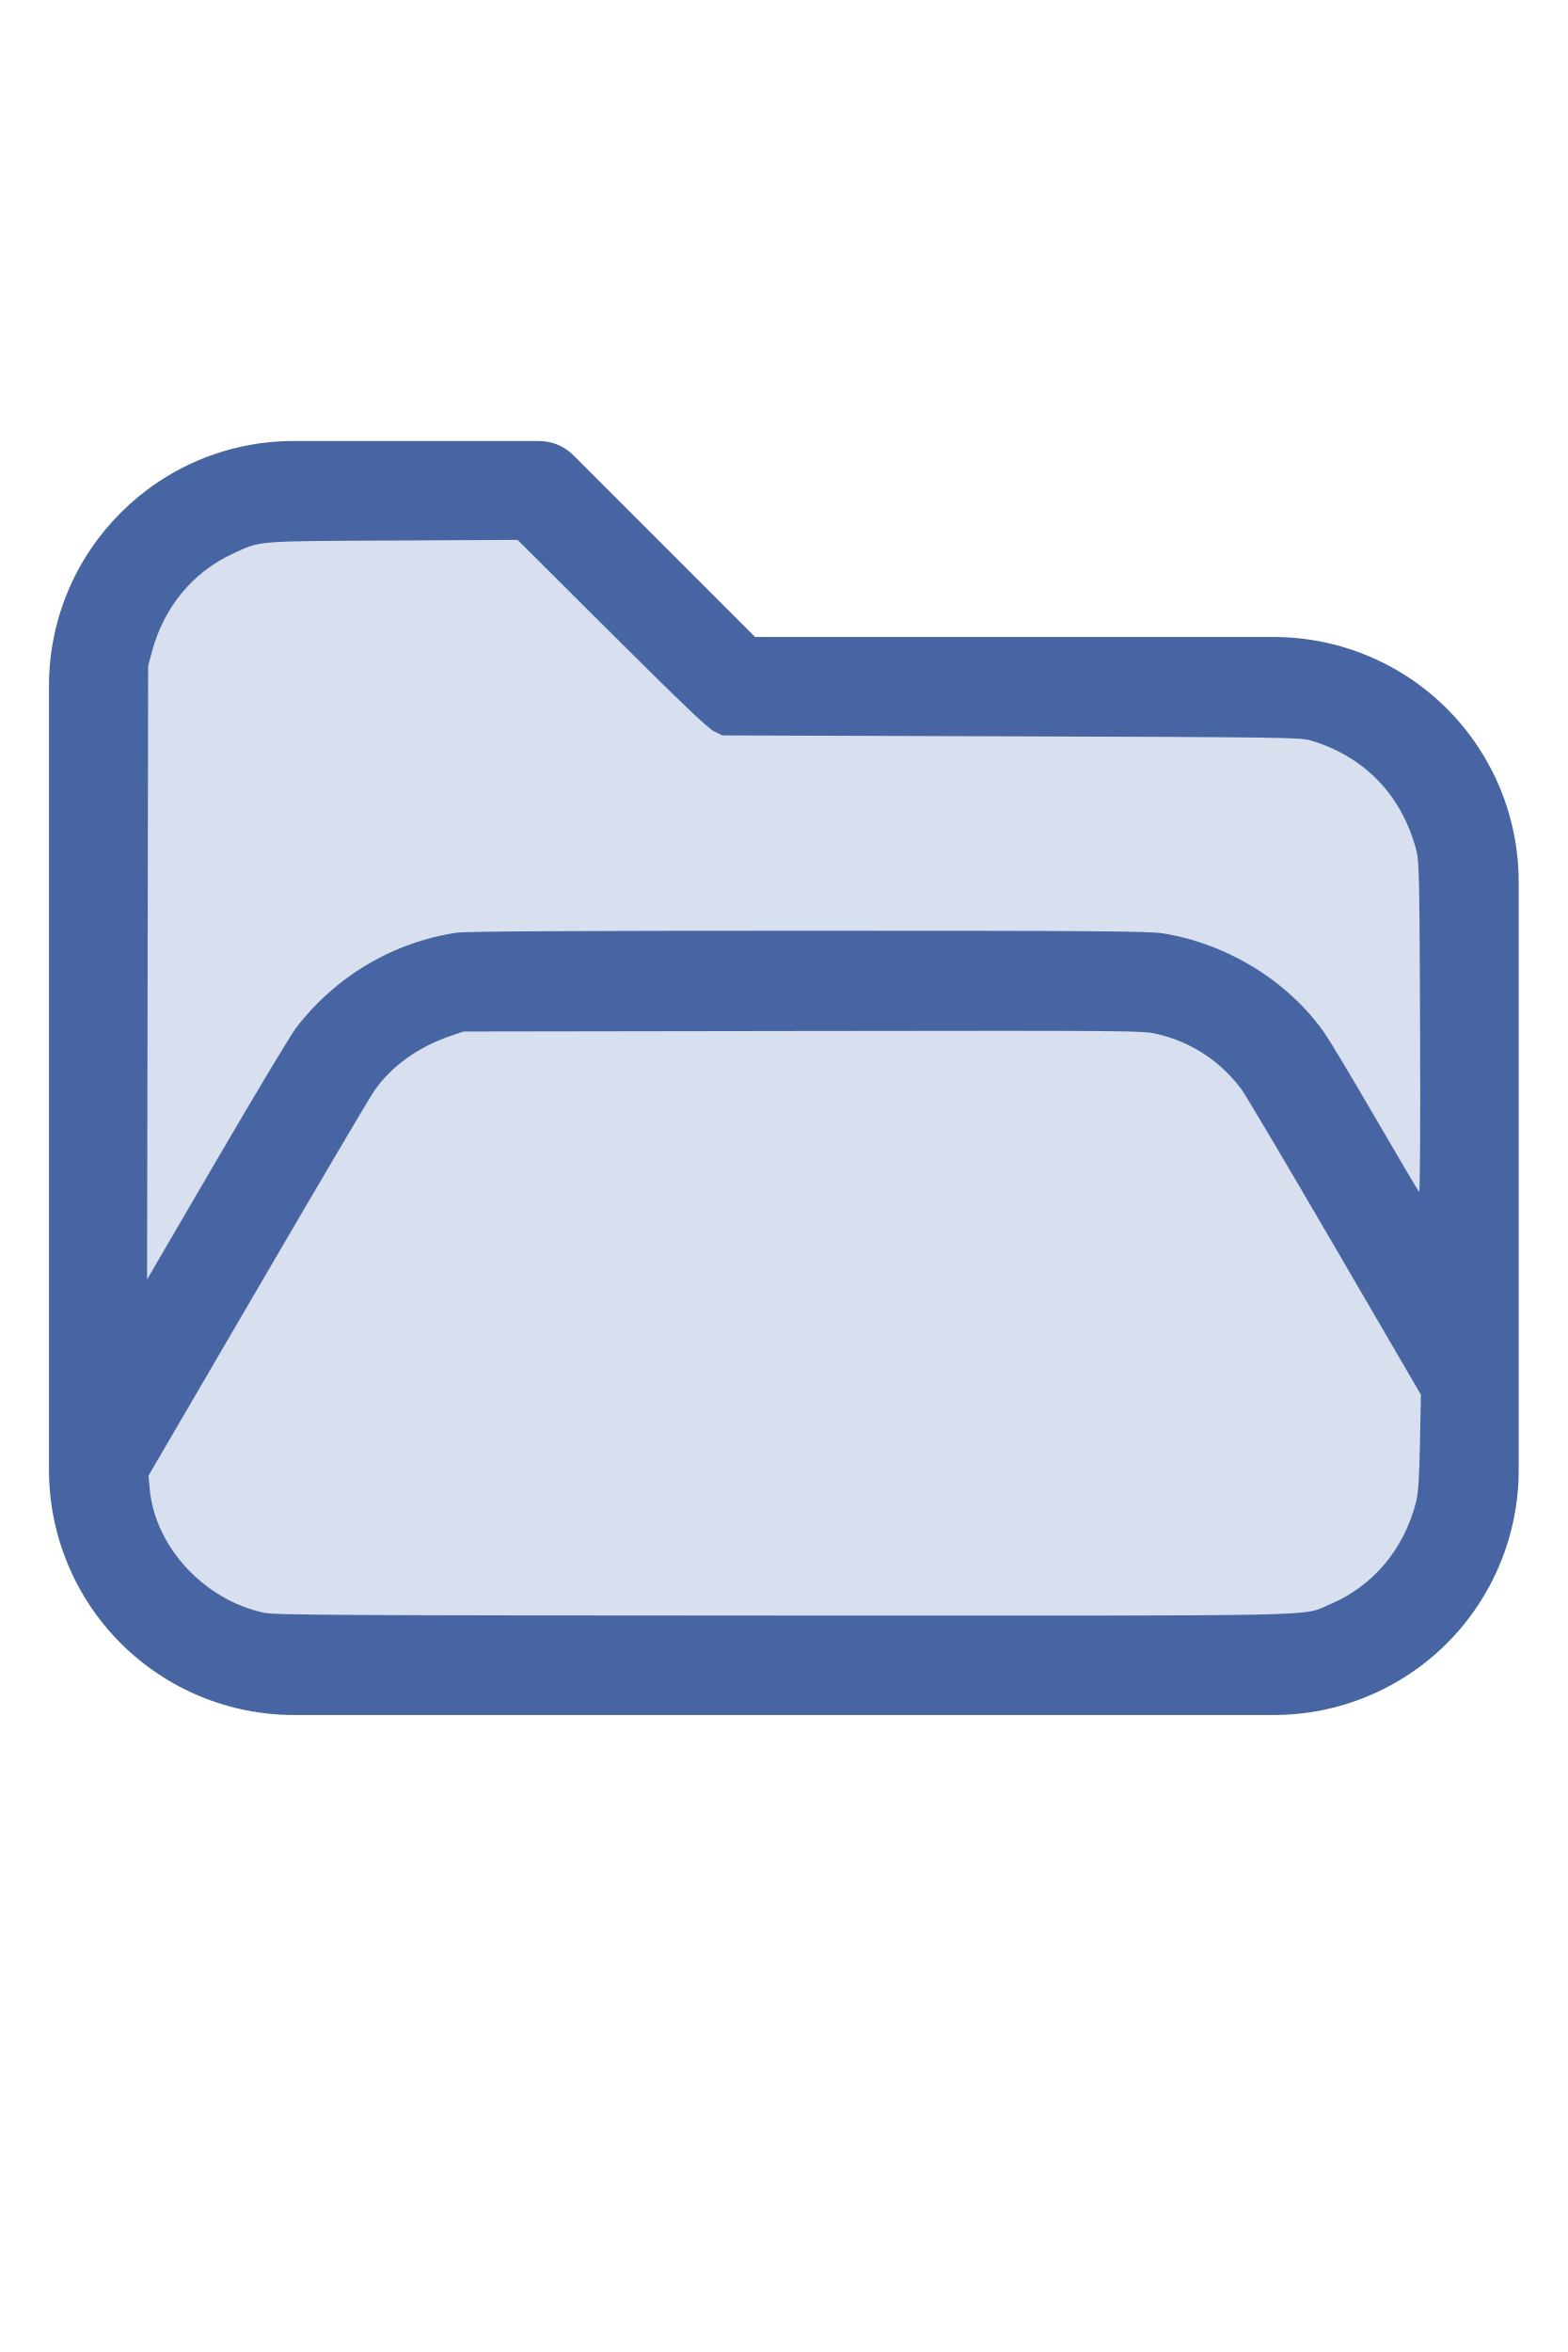
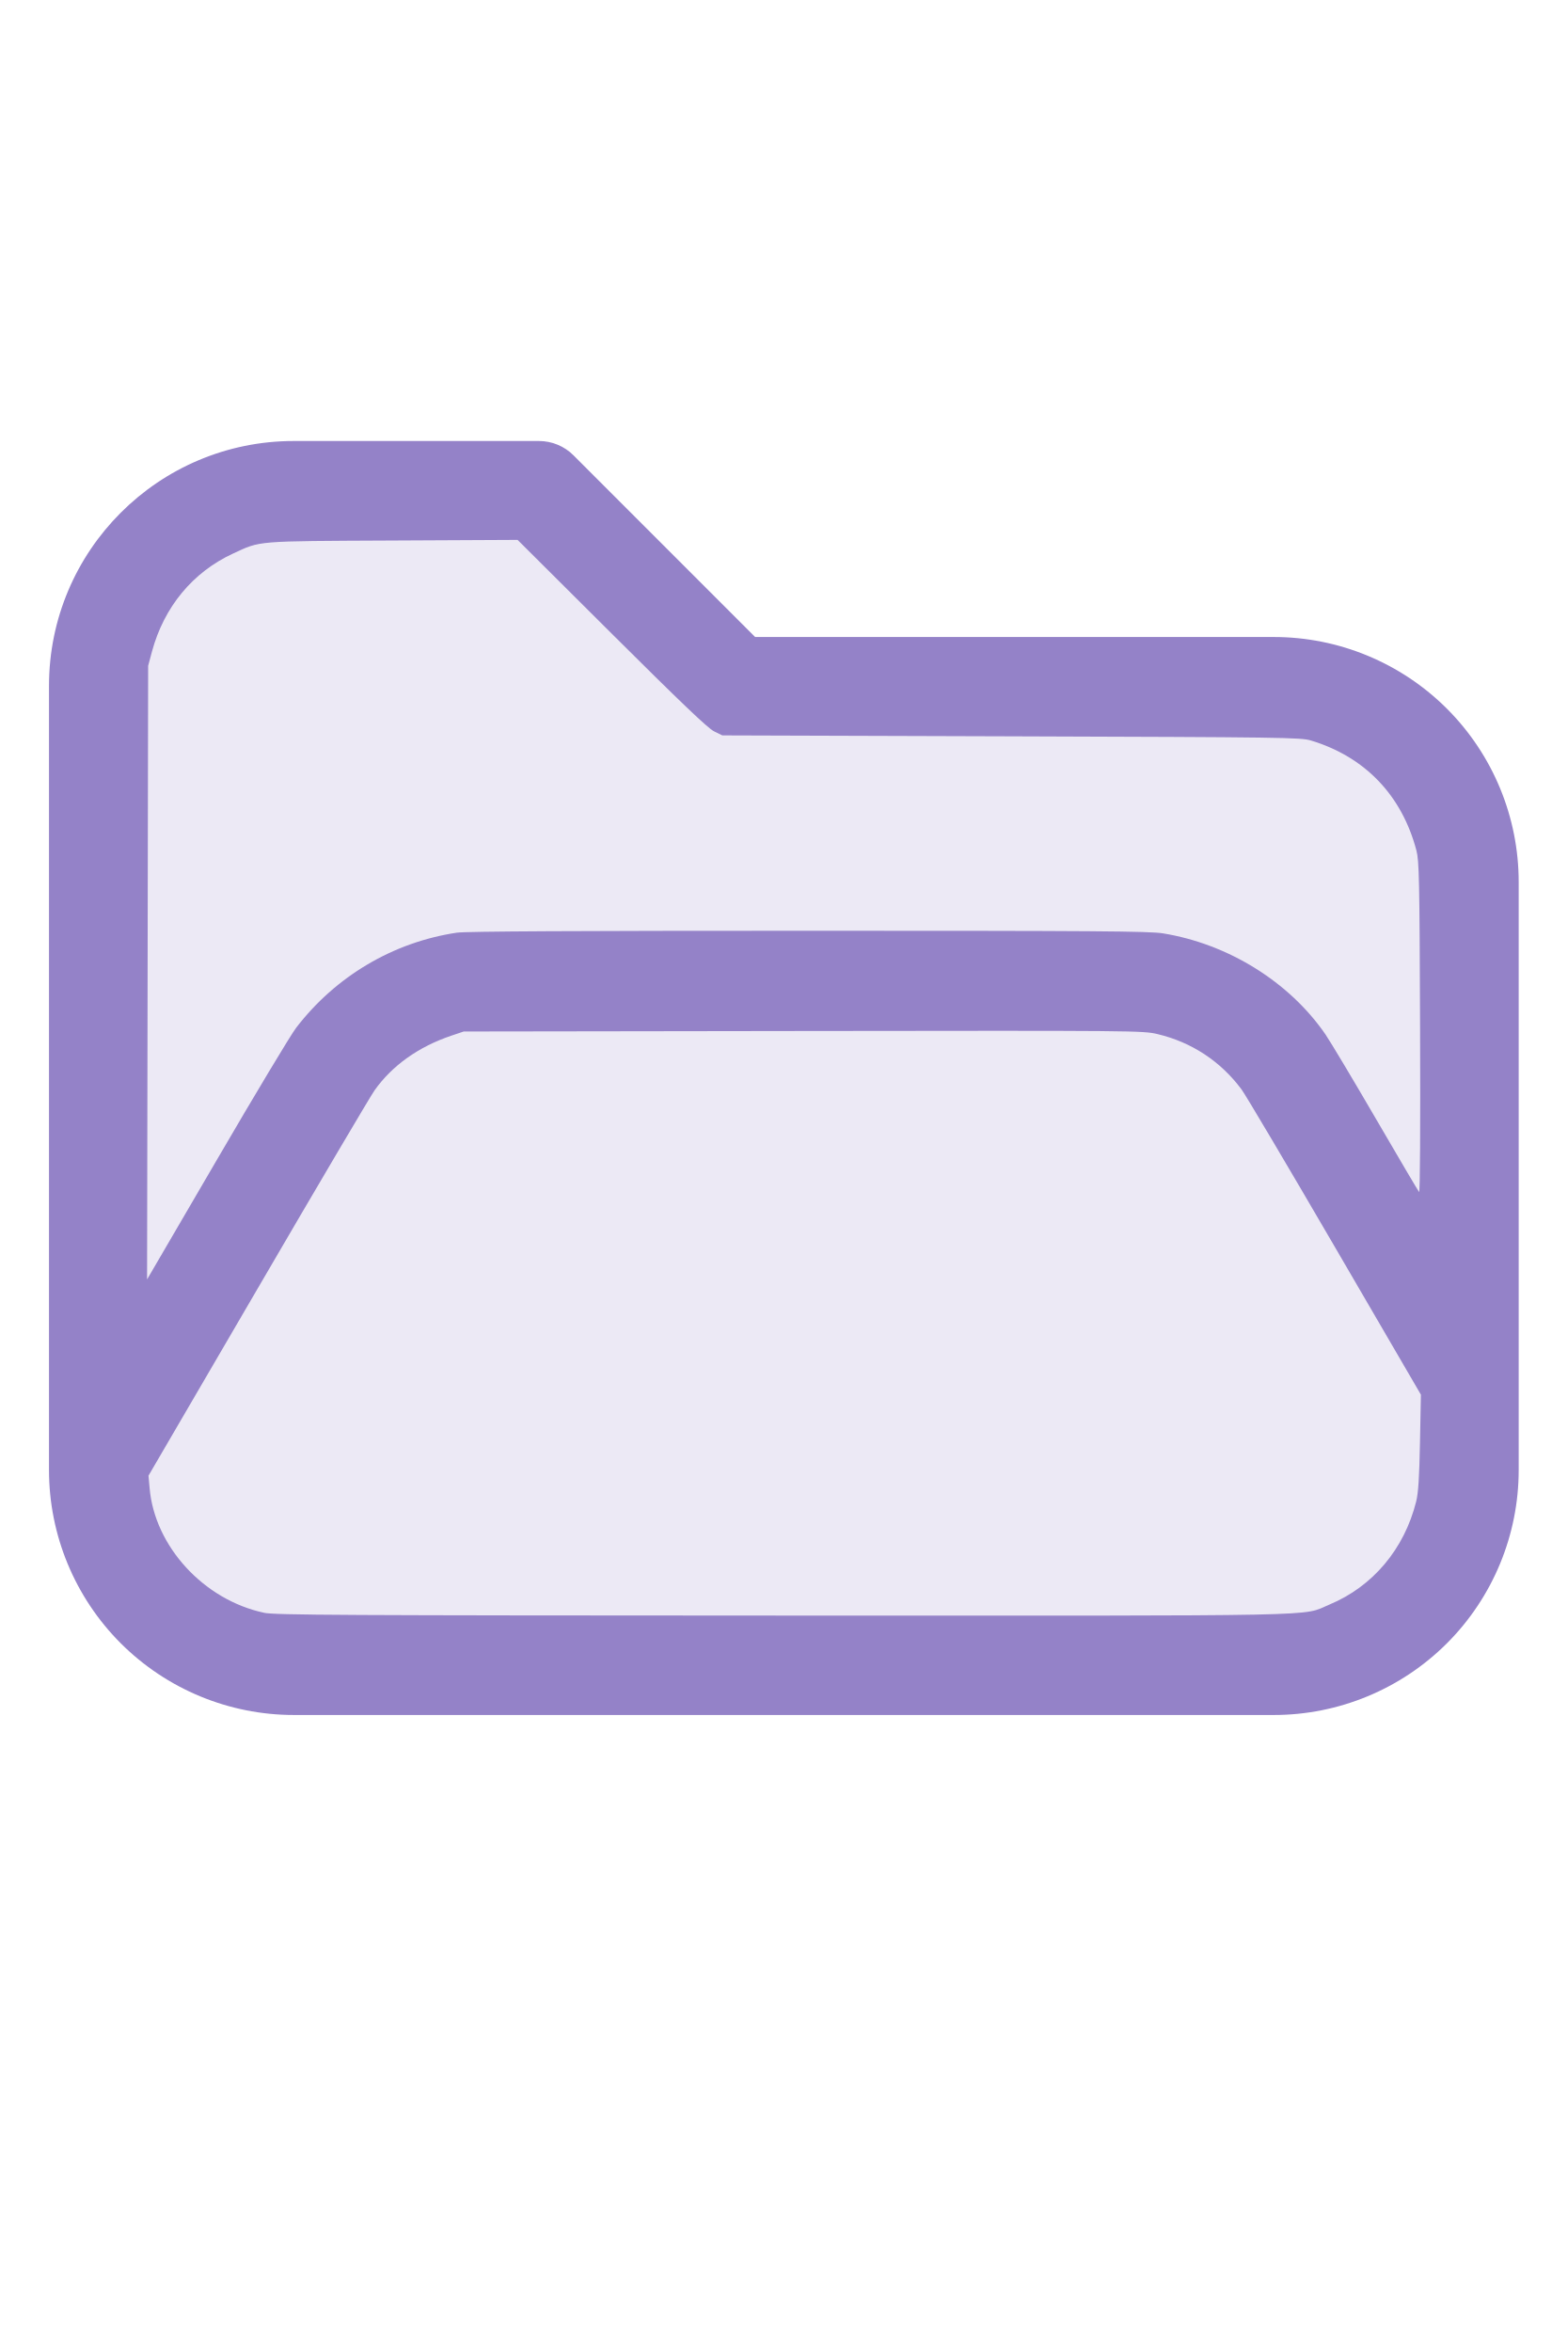
<svg xmlns="http://www.w3.org/2000/svg" version="1.1" width="16" height="24" viewBox="0 0 32 32" xml:space="preserve">
-   <g style="fill:#4665A2;">
+   <g style="fill:#9482C8;">
    <path d="M1,5.998l0,16.002c-0,1.326 0.527,2.598 1.464,3.536c0.938,0.937 2.21,1.464 3.536,1.464c5.322,0 14.678,-0 20,0c1.326,0 2.598,-0.527 3.536,-1.464c0.937,-0.938 1.464,-2.21 1.464,-3.536c0,-3.486 0,-8.514 0,-12c0,-1.326 -0.527,-2.598 -1.464,-3.536c-0.938,-0.937 -2.21,-1.464 -3.536,-1.464c-0,0 -10.586,0 -10.586,0c0,-0 -3.707,-3.707 -3.707,-3.707c-0.187,-0.188 -0.442,-0.293 -0.707,-0.293l-5.002,0c-2.76,0 -4.998,2.238 -4.998,4.998Zm28,14.415l-3.456,-5.925c-0.538,-0.921 -1.524,-1.488 -2.591,-1.488c-0,0 -12.905,0 -12.906,0c-1.067,0 -2.053,0.567 -2.591,1.488l-4.453,7.635c0.03,0.751 0.342,1.465 0.876,1.998c0.562,0.563 1.325,0.879 2.121,0.879l20,0c0.796,0 1.559,-0.316 2.121,-0.879c0.563,-0.562 0.879,-1.325 0.879,-2.121l0,-1.587Zm0,-3.969l0,-6.444c0,-0.796 -0.316,-1.559 -0.879,-2.121c-0.562,-0.563 -1.325,-0.879 -2.121,-0.879c-7.738,0 -11,0 -11,0c-0.265,0 -0.52,-0.105 -0.707,-0.293c-0,0 -3.707,-3.707 -3.707,-3.707c-0,0 -4.588,0 -4.588,0c-1.656,0 -2.998,1.342 -2.998,2.998l0,12.16l2.729,-4.677c0.896,-1.536 2.54,-2.481 4.318,-2.481c3.354,0 9.552,0 12.906,0c1.778,0 3.422,0.945 4.318,2.481l1.729,2.963Z" id="path2" />
  </g>
-   <g style="fill:#D8DFEE;stroke-width:0;">
+   <g style="fill:#ECE9F5;stroke-width:0;">
    <path d="M 5.388,24.913 C 4.16,24.651 3.157,23.559 3.054,22.371 L 3.031,22.116 5.261,18.294 C 6.487,16.191 7.56,14.373 7.645,14.253 8.004,13.746 8.542,13.363 9.21,13.137 l 0.255,-0.086 6.929,-0.01 c 6.805,-0.009 6.935,-0.008 7.234,0.063 0.696,0.165 1.29,0.557 1.715,1.13 0.082,0.11 0.939,1.557 1.905,3.215 l 1.756,3.014 -0.019,0.972 c -0.014,0.725 -0.034,1.032 -0.078,1.209 -0.243,0.971 -0.887,1.735 -1.772,2.103 -0.588,0.244 0.247,0.227 -11.162,0.224 -9.028,-0.003 -10.364,-0.01 -10.586,-0.057 z" id="path199" />
    <path d="M 3.013,11.85 3.024,5.588 3.102,5.297 C 3.348,4.386 3.936,3.676 4.757,3.297 5.329,3.033 5.181,3.045 8.013,3.031 l 2.552,-0.013 1.919,1.911 c 1.404,1.398 1.964,1.933 2.089,1.995 l 0.171,0.084 5.898,0.019 c 5.553,0.018 5.91,0.023 6.116,0.085 1.102,0.332 1.857,1.118 2.154,2.244 0.056,0.214 0.064,0.564 0.075,3.622 0.008,2.032 -5.42e-4,3.371 -0.02,3.349 -0.018,-0.02 -0.414,-0.691 -0.88,-1.492 -0.466,-0.801 -0.931,-1.578 -1.033,-1.727 -0.736,-1.069 -1.984,-1.844 -3.316,-2.06 -0.28,-0.045 -1.345,-0.053 -7.239,-0.053 -4.714,-1.09e-4 -6.993,0.012 -7.172,0.039 -1.3,0.193 -2.477,0.89 -3.284,1.944 -0.108,0.141 -0.836,1.353 -1.618,2.695 L 3.002,18.111 Z" id="path201" />
  </g>
</svg>
